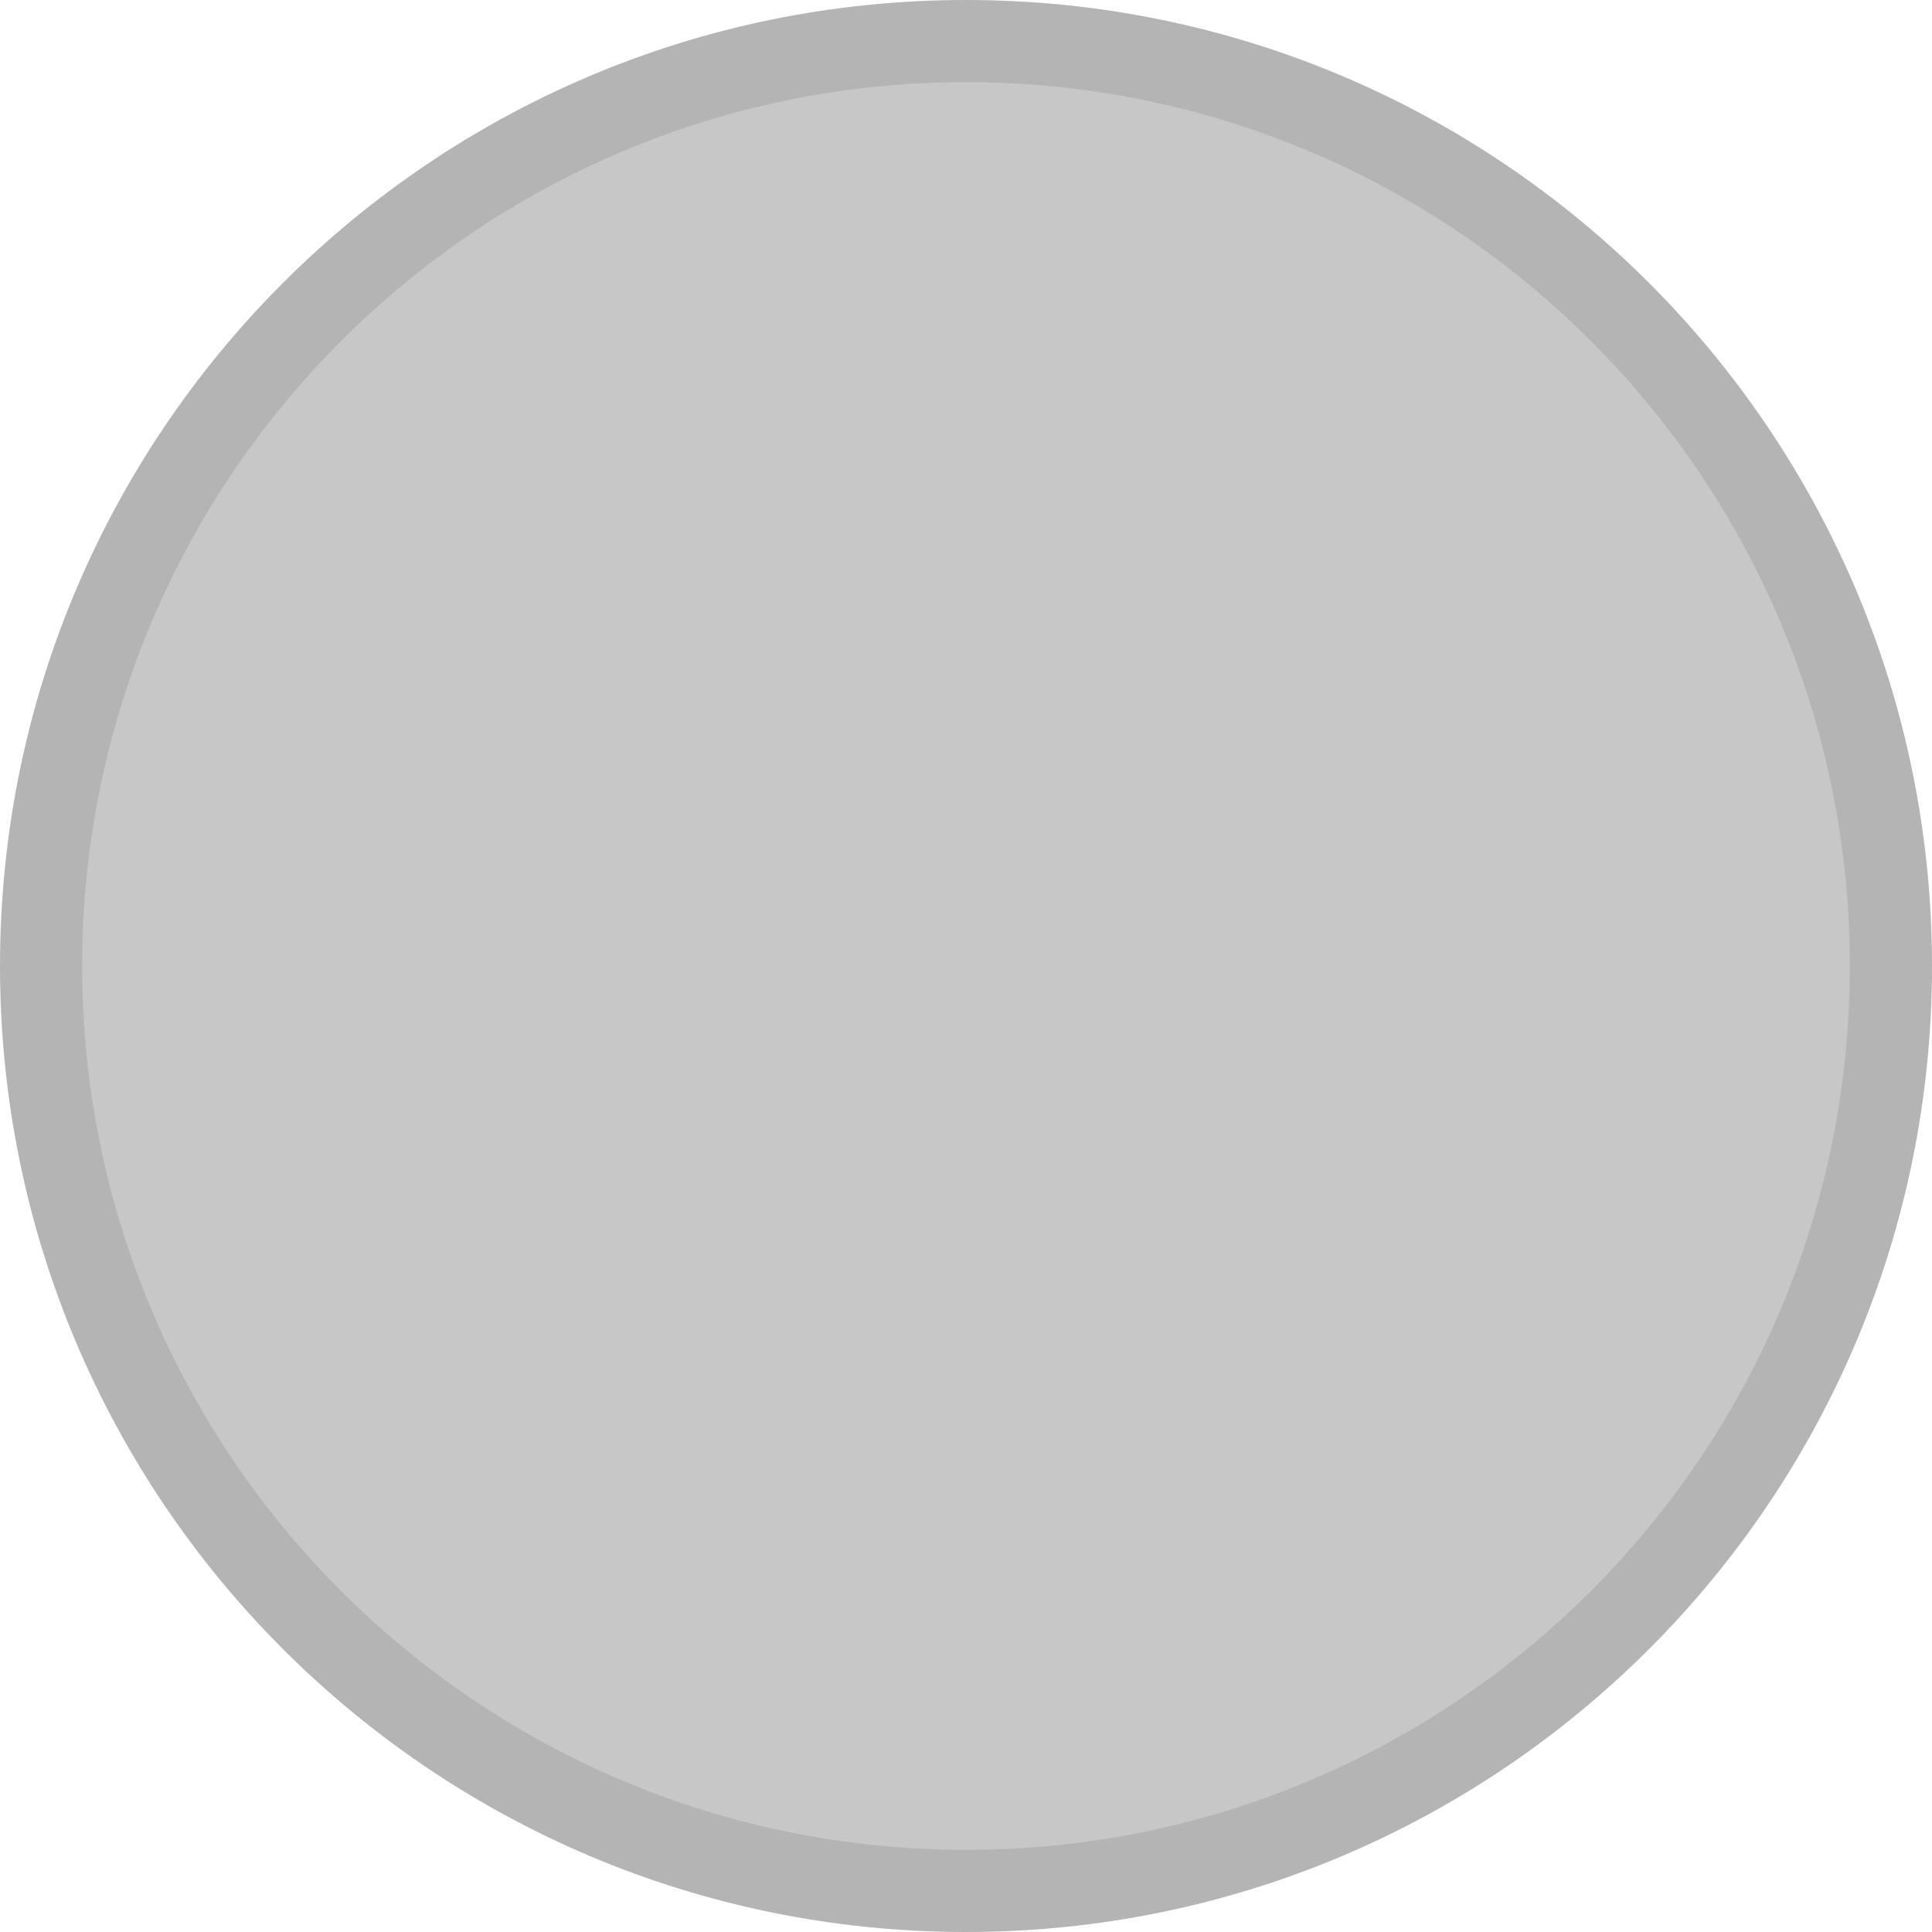
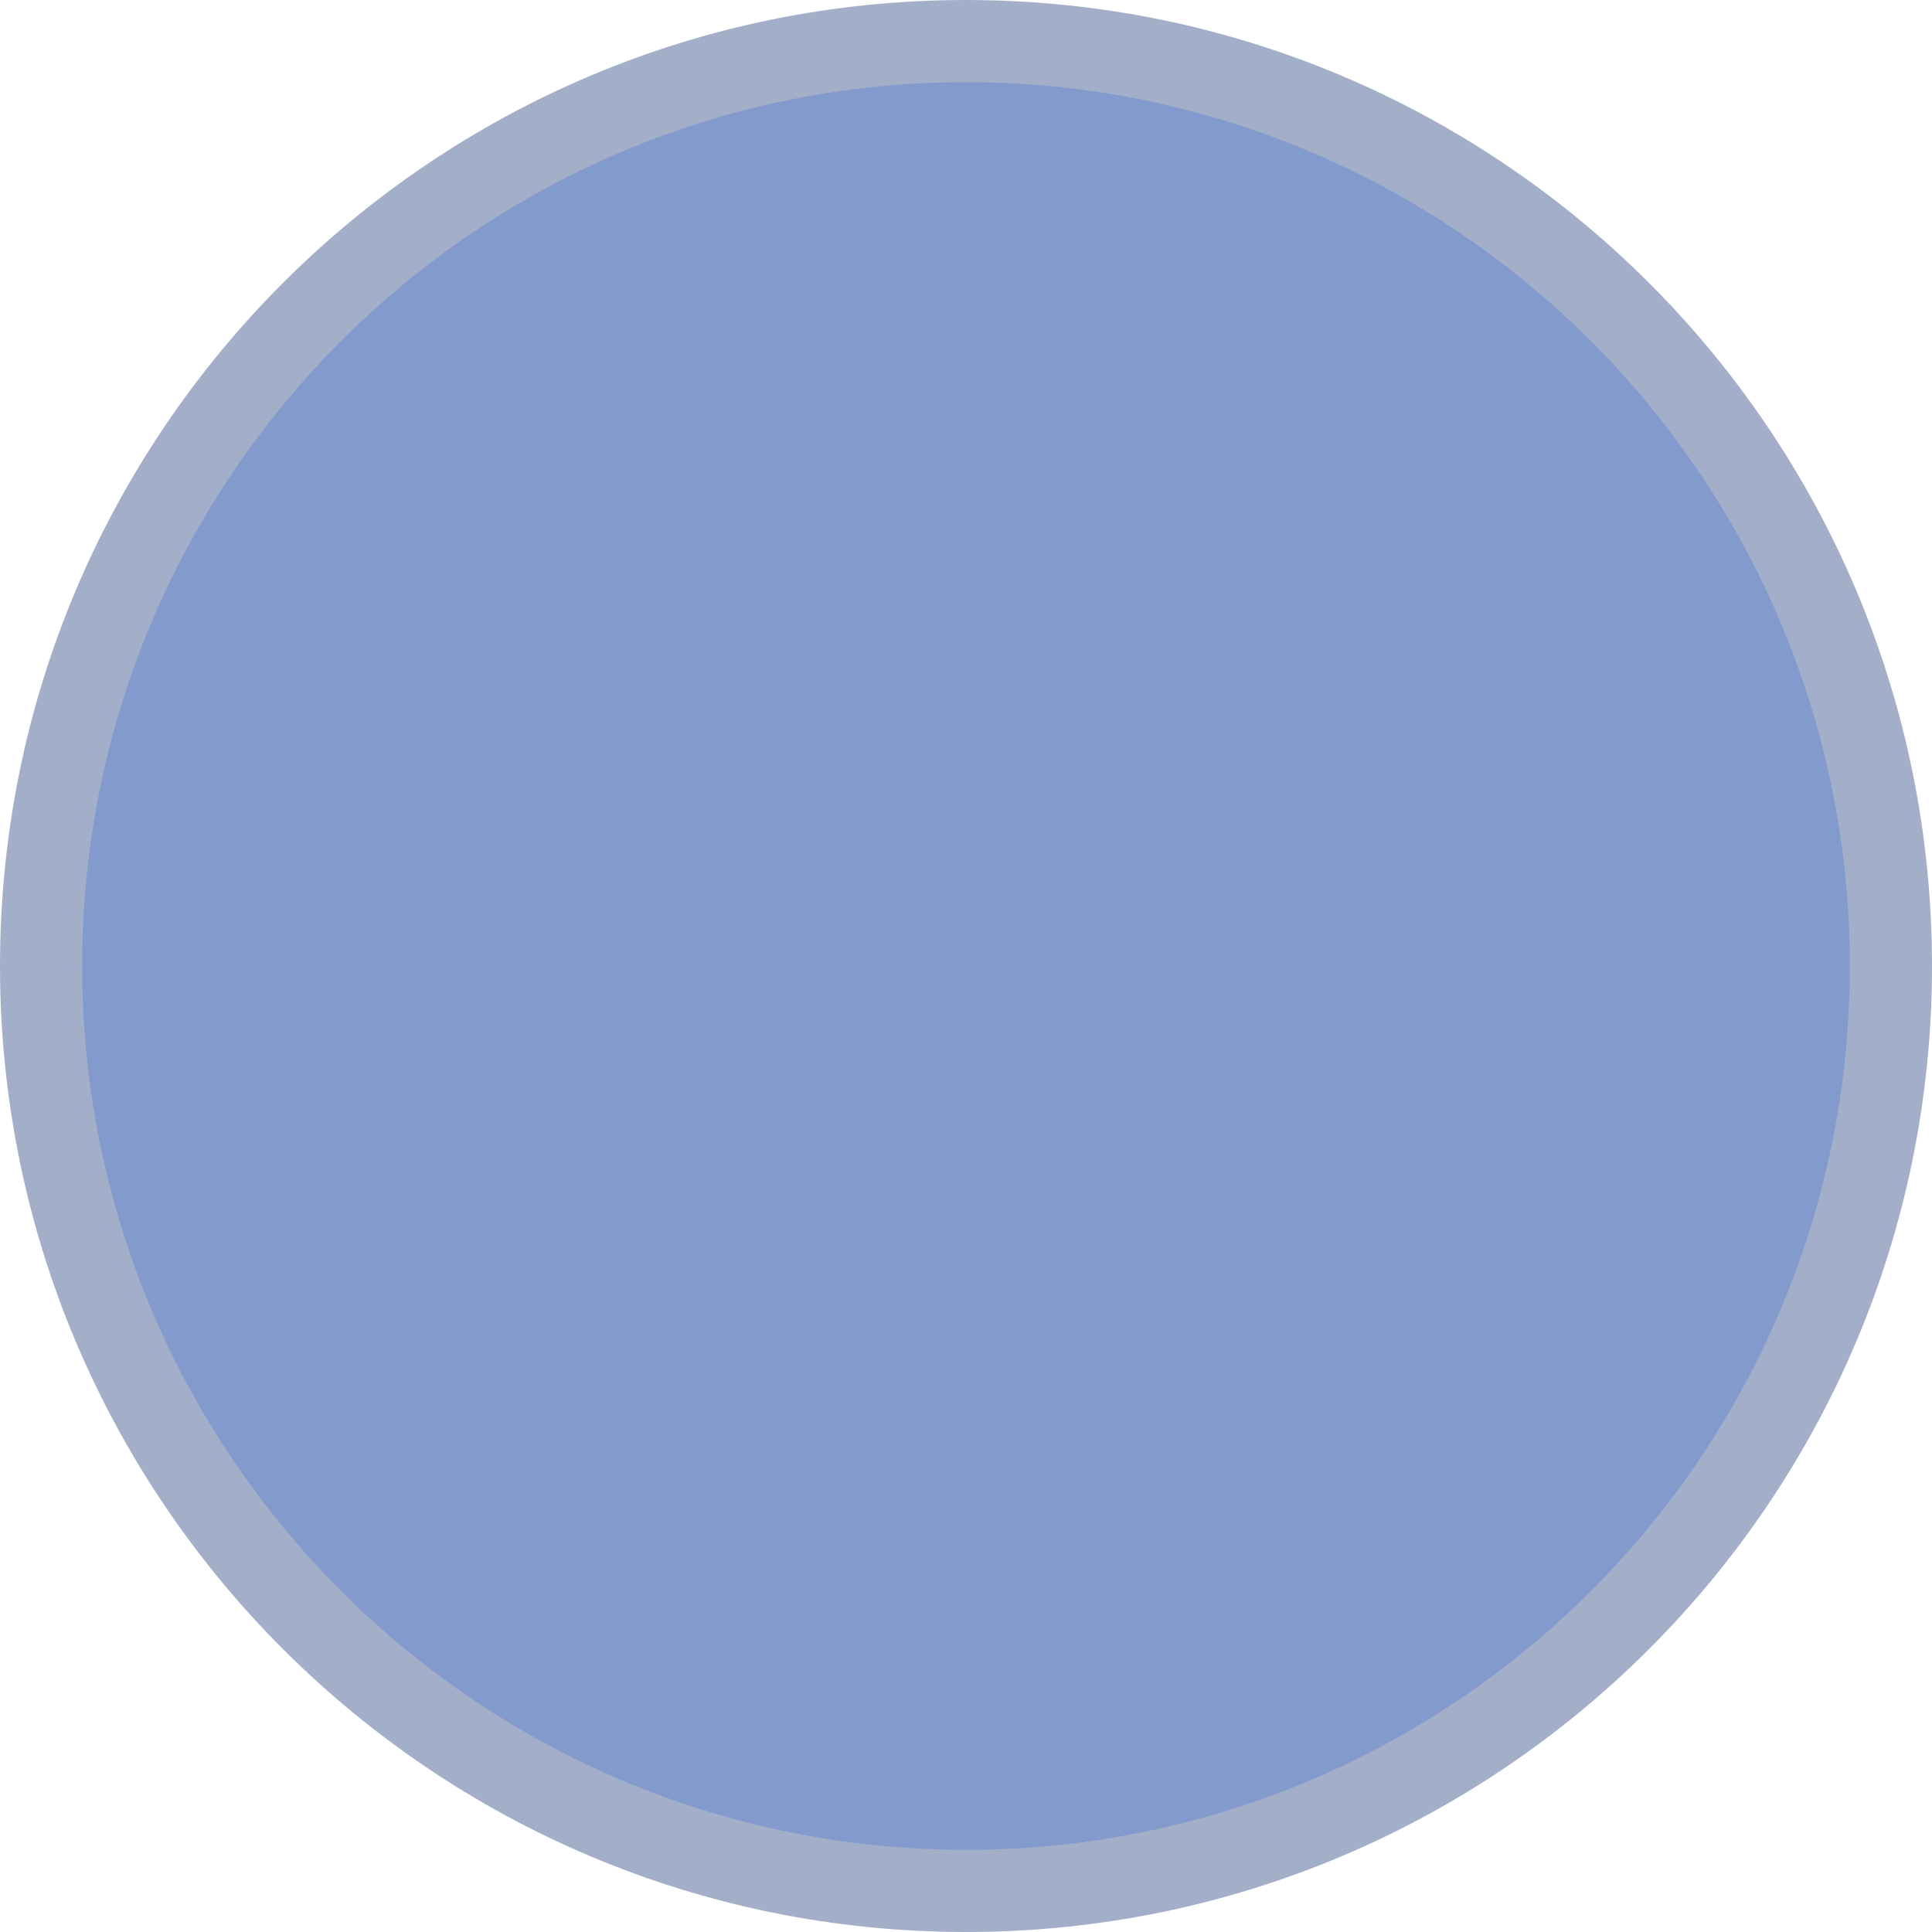
<svg xmlns="http://www.w3.org/2000/svg" viewBox="0 0 50 50" version="1.2" baseProfile="tiny">
  <defs>
</defs>
  <g fill="none" stroke="black" stroke-width="1" fill-rule="evenodd" stroke-linecap="square" stroke-linejoin="bevel">
-     <g fill="#b4b4b4" fill-opacity="1" stroke="none" transform="matrix(0.0548336,0,0,-0.0548338,-0.327859,50.2673)" font-family="Ubuntu Nerd Font" font-size="16" font-weight="400" font-style="normal">
+     <g fill="#475f93" fill-opacity="1" stroke="none" transform="matrix(0.0548336,0,0,-0.0548338,-0.327859,50.2673)" font-family="Ubuntu Nerd Font" font-size="16" font-weight="400" font-style="normal" opacity="0.5">
      <path vector-effect="none" fill-rule="evenodd" d="M461.904,4.875 C713.705,4.875 917.829,208.996 917.829,460.8 C917.829,712.596 713.705,916.721 461.904,916.721 C210.105,916.721 5.979,712.596 5.979,460.8 C5.979,208.996 210.105,4.875 461.904,4.875 " />
    </g>
-     <g fill="#c7c7c7" fill-opacity="1" stroke="none" transform="matrix(0.0548336,0,0,-0.0548338,-0.327859,50.2673)" font-family="Ubuntu Nerd Font" font-size="16" font-weight="400" font-style="normal">
+     <g fill="#6485d0" fill-opacity="1" stroke="none" transform="matrix(0.0548336,0,0,-0.0548338,-0.327859,50.2673)" font-family="Ubuntu Nerd Font" font-size="16" font-weight="400" font-style="normal" opacity="0.5">
      <path vector-effect="none" fill-rule="evenodd" d="M461.904,43.65 C692.288,43.65 879.05,230.413 879.05,460.8 C879.05,691.179 692.288,877.946 461.904,877.946 C231.521,877.946 44.754,691.179 44.754,460.8 C44.754,230.413 231.521,43.65 461.904,43.65 " />
    </g>
    <g fill="none" stroke="#000000" stroke-opacity="1" stroke-width="1" stroke-linecap="square" stroke-linejoin="bevel" transform="matrix(1,0,0,1,0,0)" font-family="Ubuntu Nerd Font" font-size="16" font-weight="400" font-style="normal">
</g>
  </g>
</svg>
